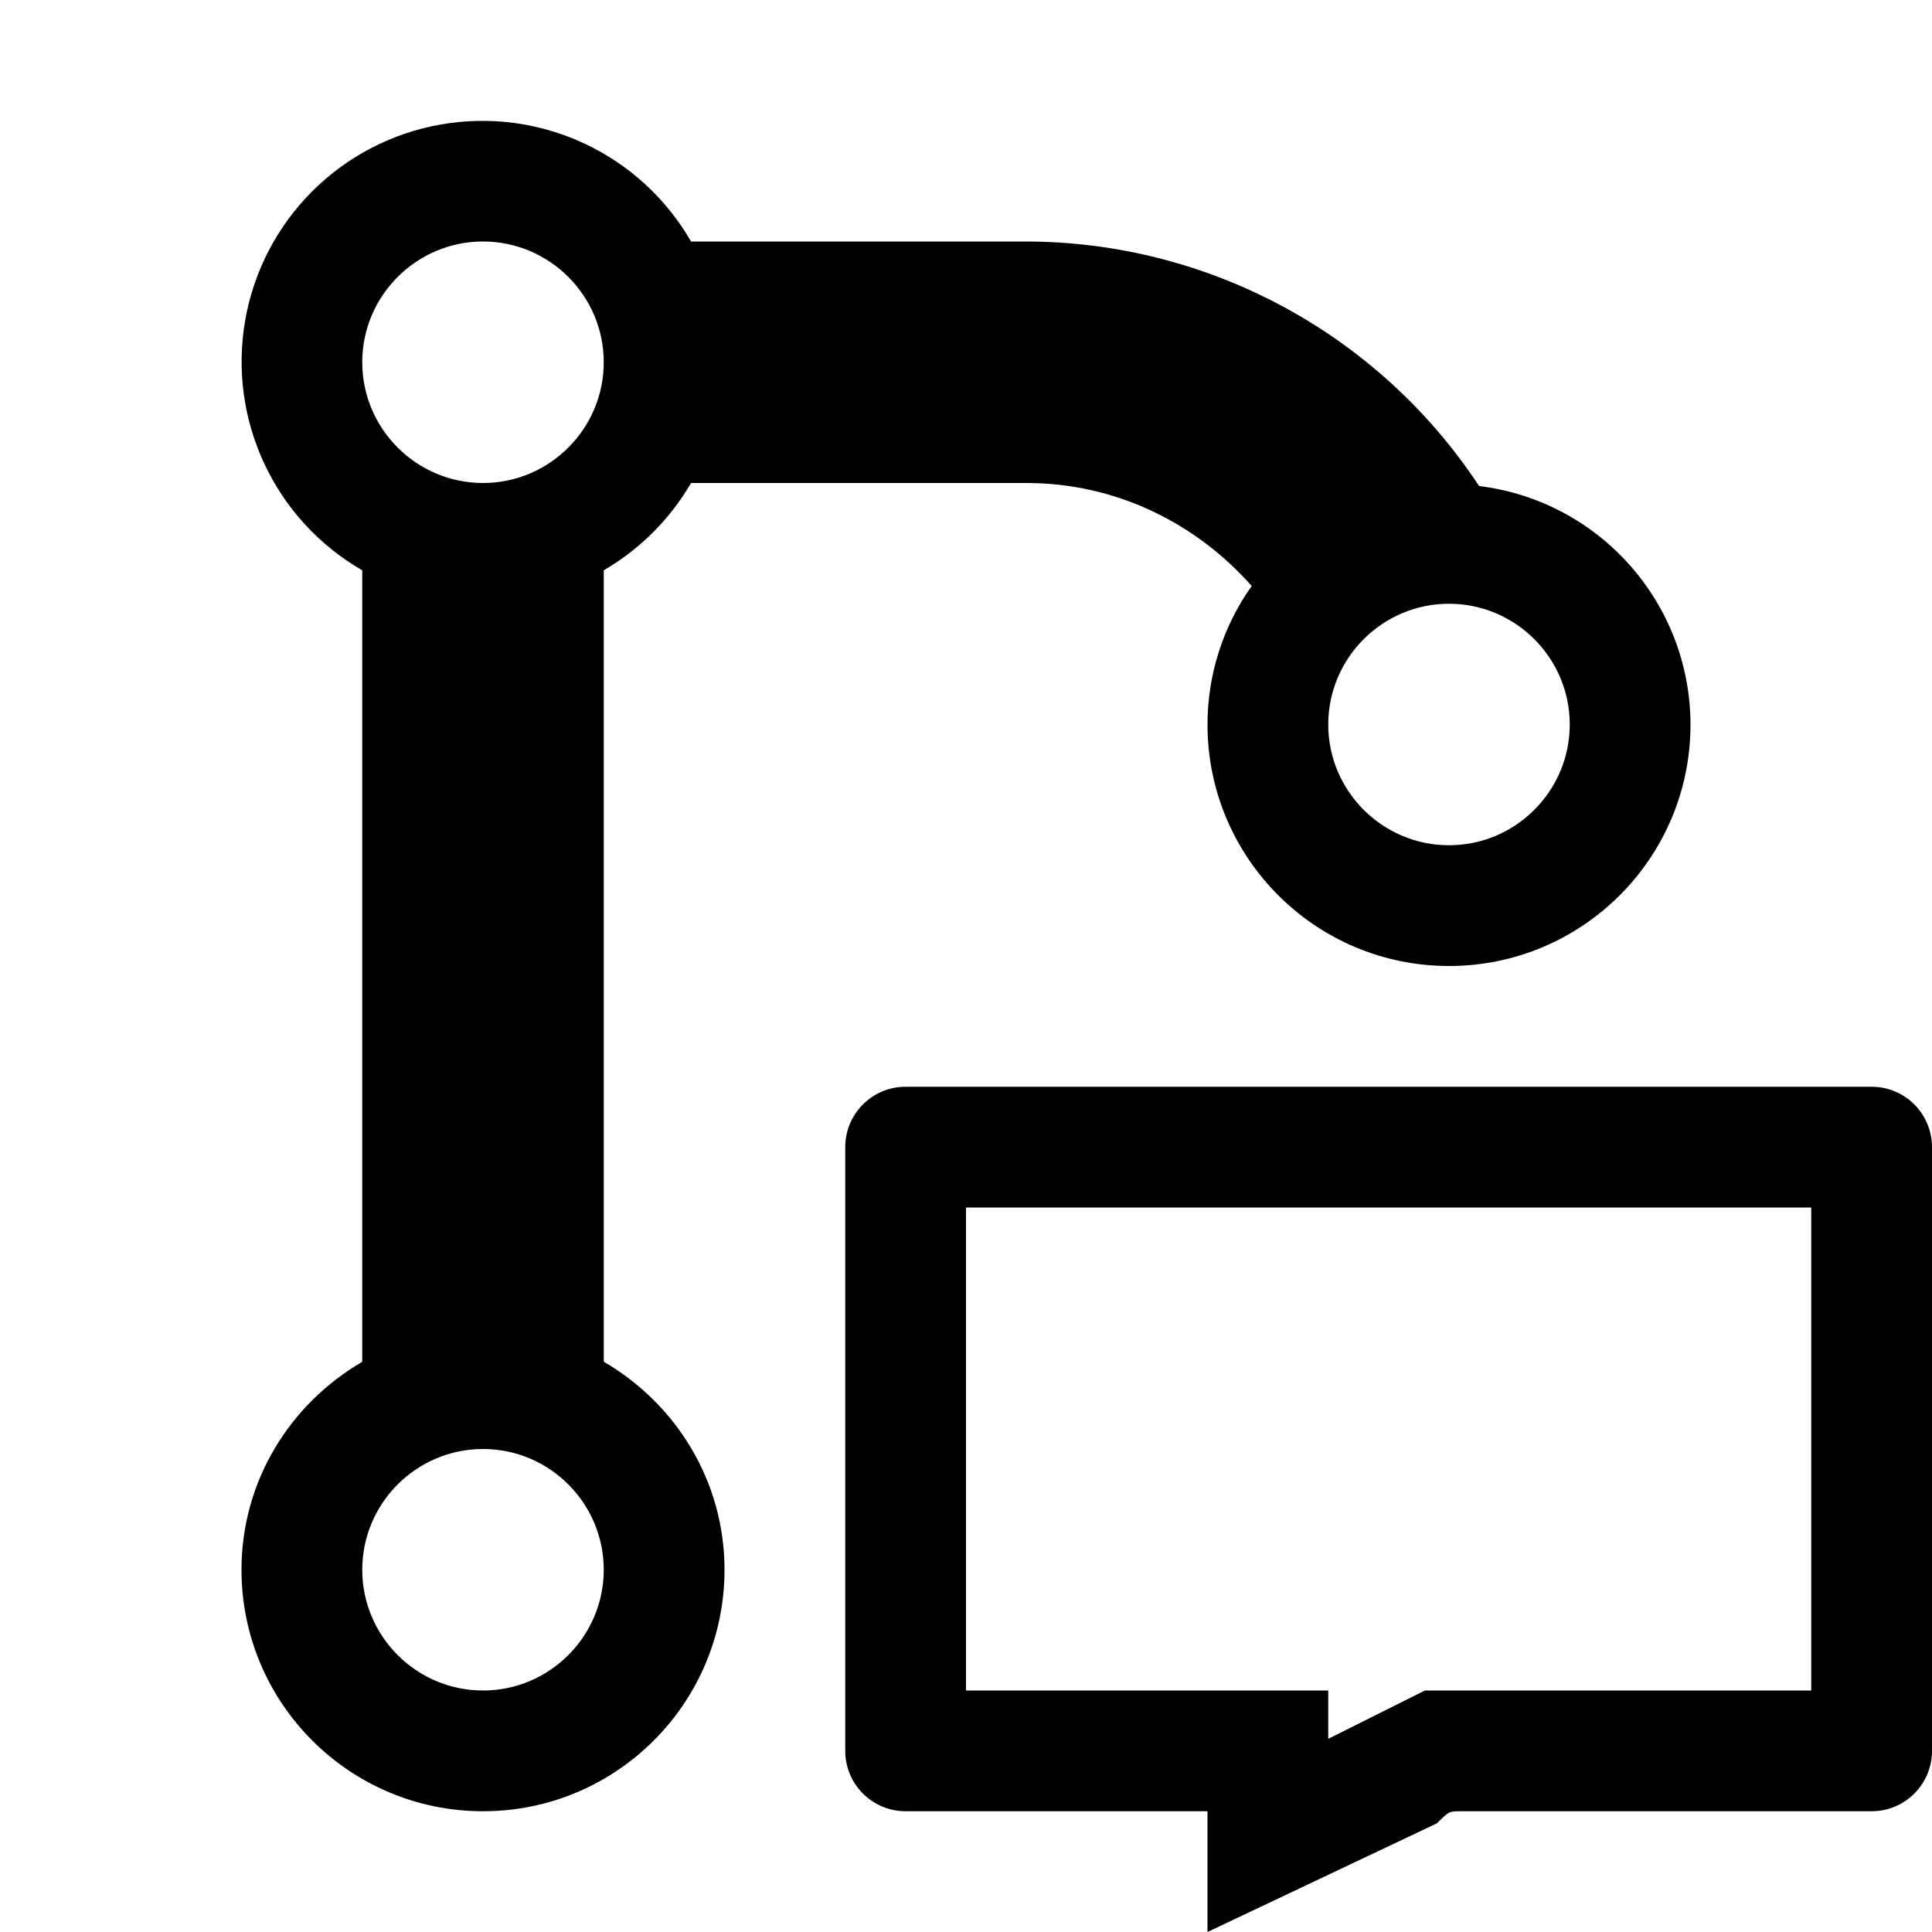
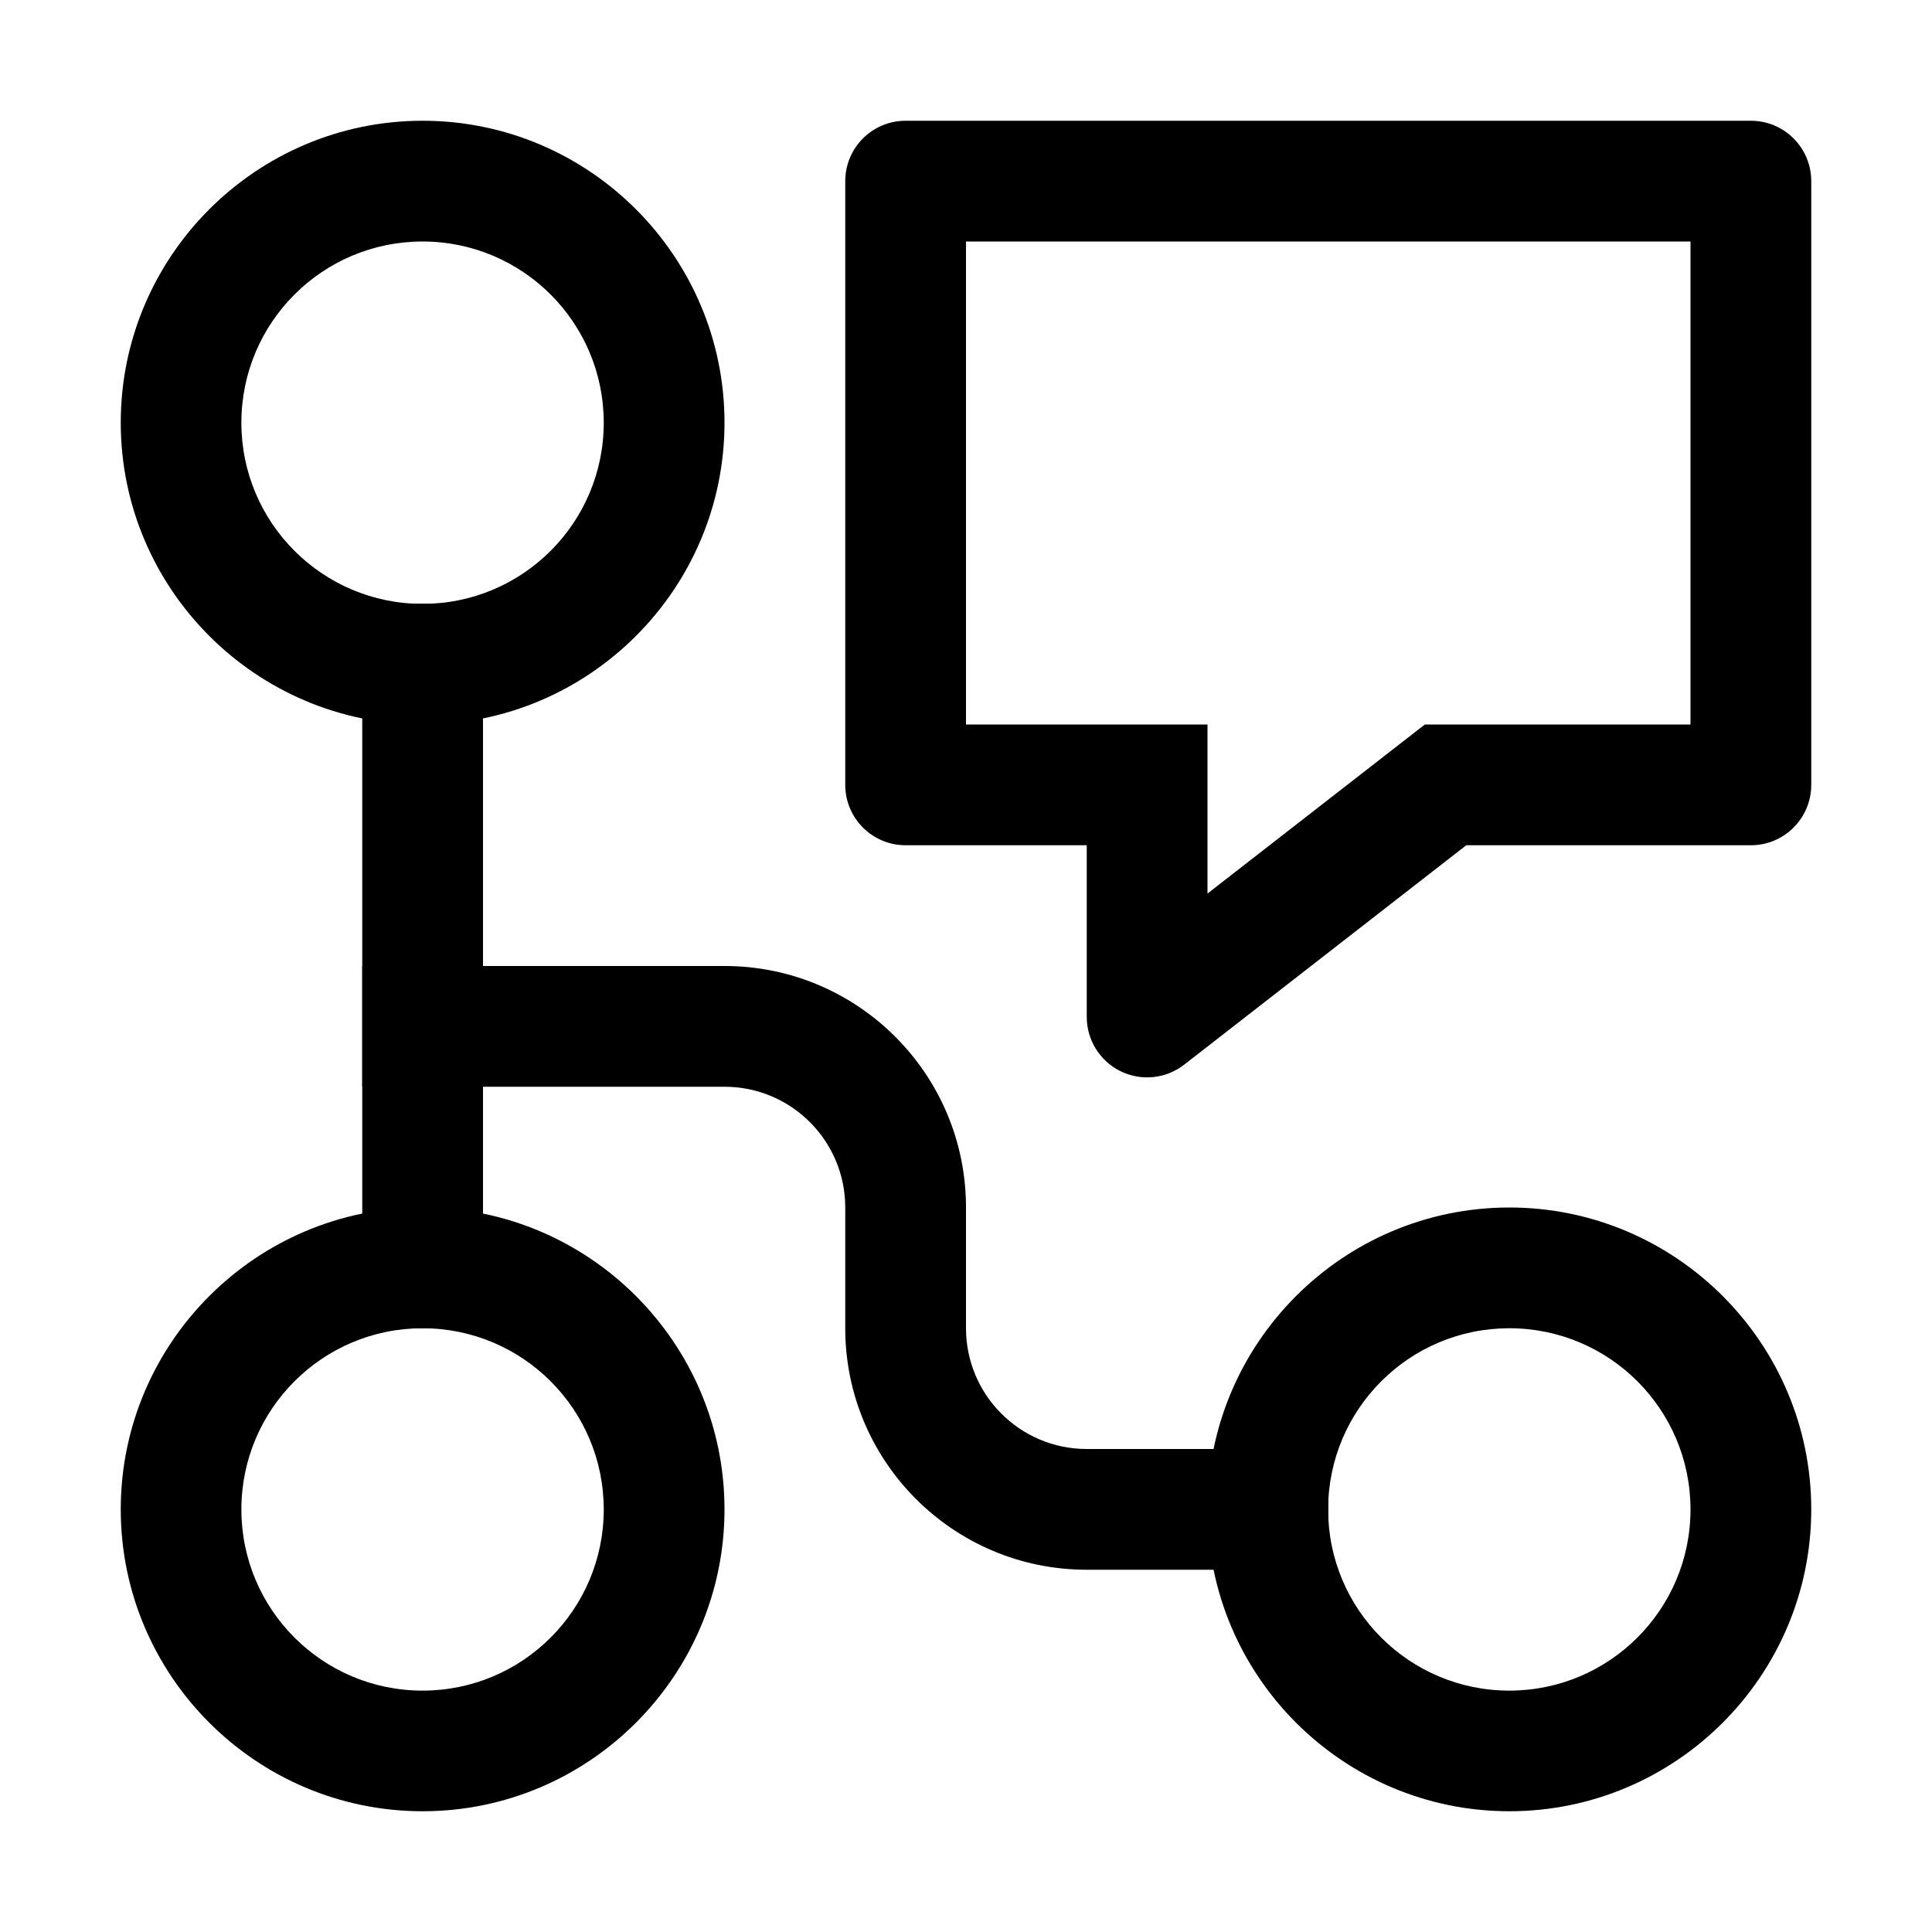
<svg xmlns="http://www.w3.org/2000/svg" viewBox="0 0 16 16">
  <g class="icon-color">
-     <path d="M15 10v4h-3.2l-.8.4V14H8v-4m-1-.5v5a.5.5 0 0 0 .5.5H10v1l1.9-.9c.1-.1.1-.1.2-.1h3.4a.5.5 0 0 0 .5-.5v-5a.5.5 0 0 0-.5-.5h-8a.5.5 0 0 0-.5.5z" />
-     <path d="M12.249 4.025A4.502 4.502 0 0 0 8.5 2H5.723A1.994 1.994 0 1 0 3 4.723v6.555c-.595.346-1 .984-1 1.722a2 2 0 1 0 4 0c0-.738-.405-1.376-1-1.723V4.723c.3-.175.548-.423.723-.723H8.5c.745 0 1.407.334 1.866.853A1.98 1.98 0 0 0 10 6a2 2 0 1 0 4 0 1.994 1.994 0 0 0-1.751-1.975zM4 14c-.551 0-1-.449-1-1s.449-1 1-1 1 .449 1 1-.449 1-1 1zM4 4c-.551 0-1-.449-1-1s.449-1 1-1 1 .449 1 1-.449 1-1 1zm8 3c-.551 0-1-.449-1-1s.449-1 1-1 1 .449 1 1-.449 1-1 1z" />
+     <path d="M12.5 11a1.5 1.5 0 1 1-.001 3.001A1.5 1.5 0 0 1 12.5 11m0-1c-1.378 0-2.5 1.122-2.5 2.5s1.122 2.5 2.5 2.5 2.5-1.122 2.5-2.5-1.122-2.5-2.5-2.5zM3.5 11a1.5 1.5 0 1 1-.001 3.001A1.5 1.5 0 0 1 3.5 11m0-1C2.122 10 1 11.122 1 12.5S2.122 15 3.5 15 6 13.878 6 12.5 4.878 10 3.5 10zM3.5 2a1.5 1.5 0 1 1-.001 3.001A1.5 1.5 0 0 1 3.5 2m0-1C2.122 1 1 2.122 1 3.5S2.122 6 3.5 6 6 4.878 6 3.5 4.878 1 3.5 1z" />
+     <path d="M3 5h1v6H3z" />
+     <path d="M11 12H9a1 1 0 0 1-1-1v-1a2 2 0 0 0-2-2H3v1h3a1 1 0 0 1 1 1v1a2 2 0 0 0 2 2h2v-1zM14 2v4h-2.2L10 7.4V6H8V2h6m-7-.5v5a.5.5 0 0 0 .5.5H9v1.422a.5.5 0 0 0 .807.395L12.143 7H14.5a.5.5 0 0 0 .5-.5v-5a.5.5 0 0 0-.5-.5h-7a.5.5 0 0 0-.5.5z" />
  </g>
</svg>
